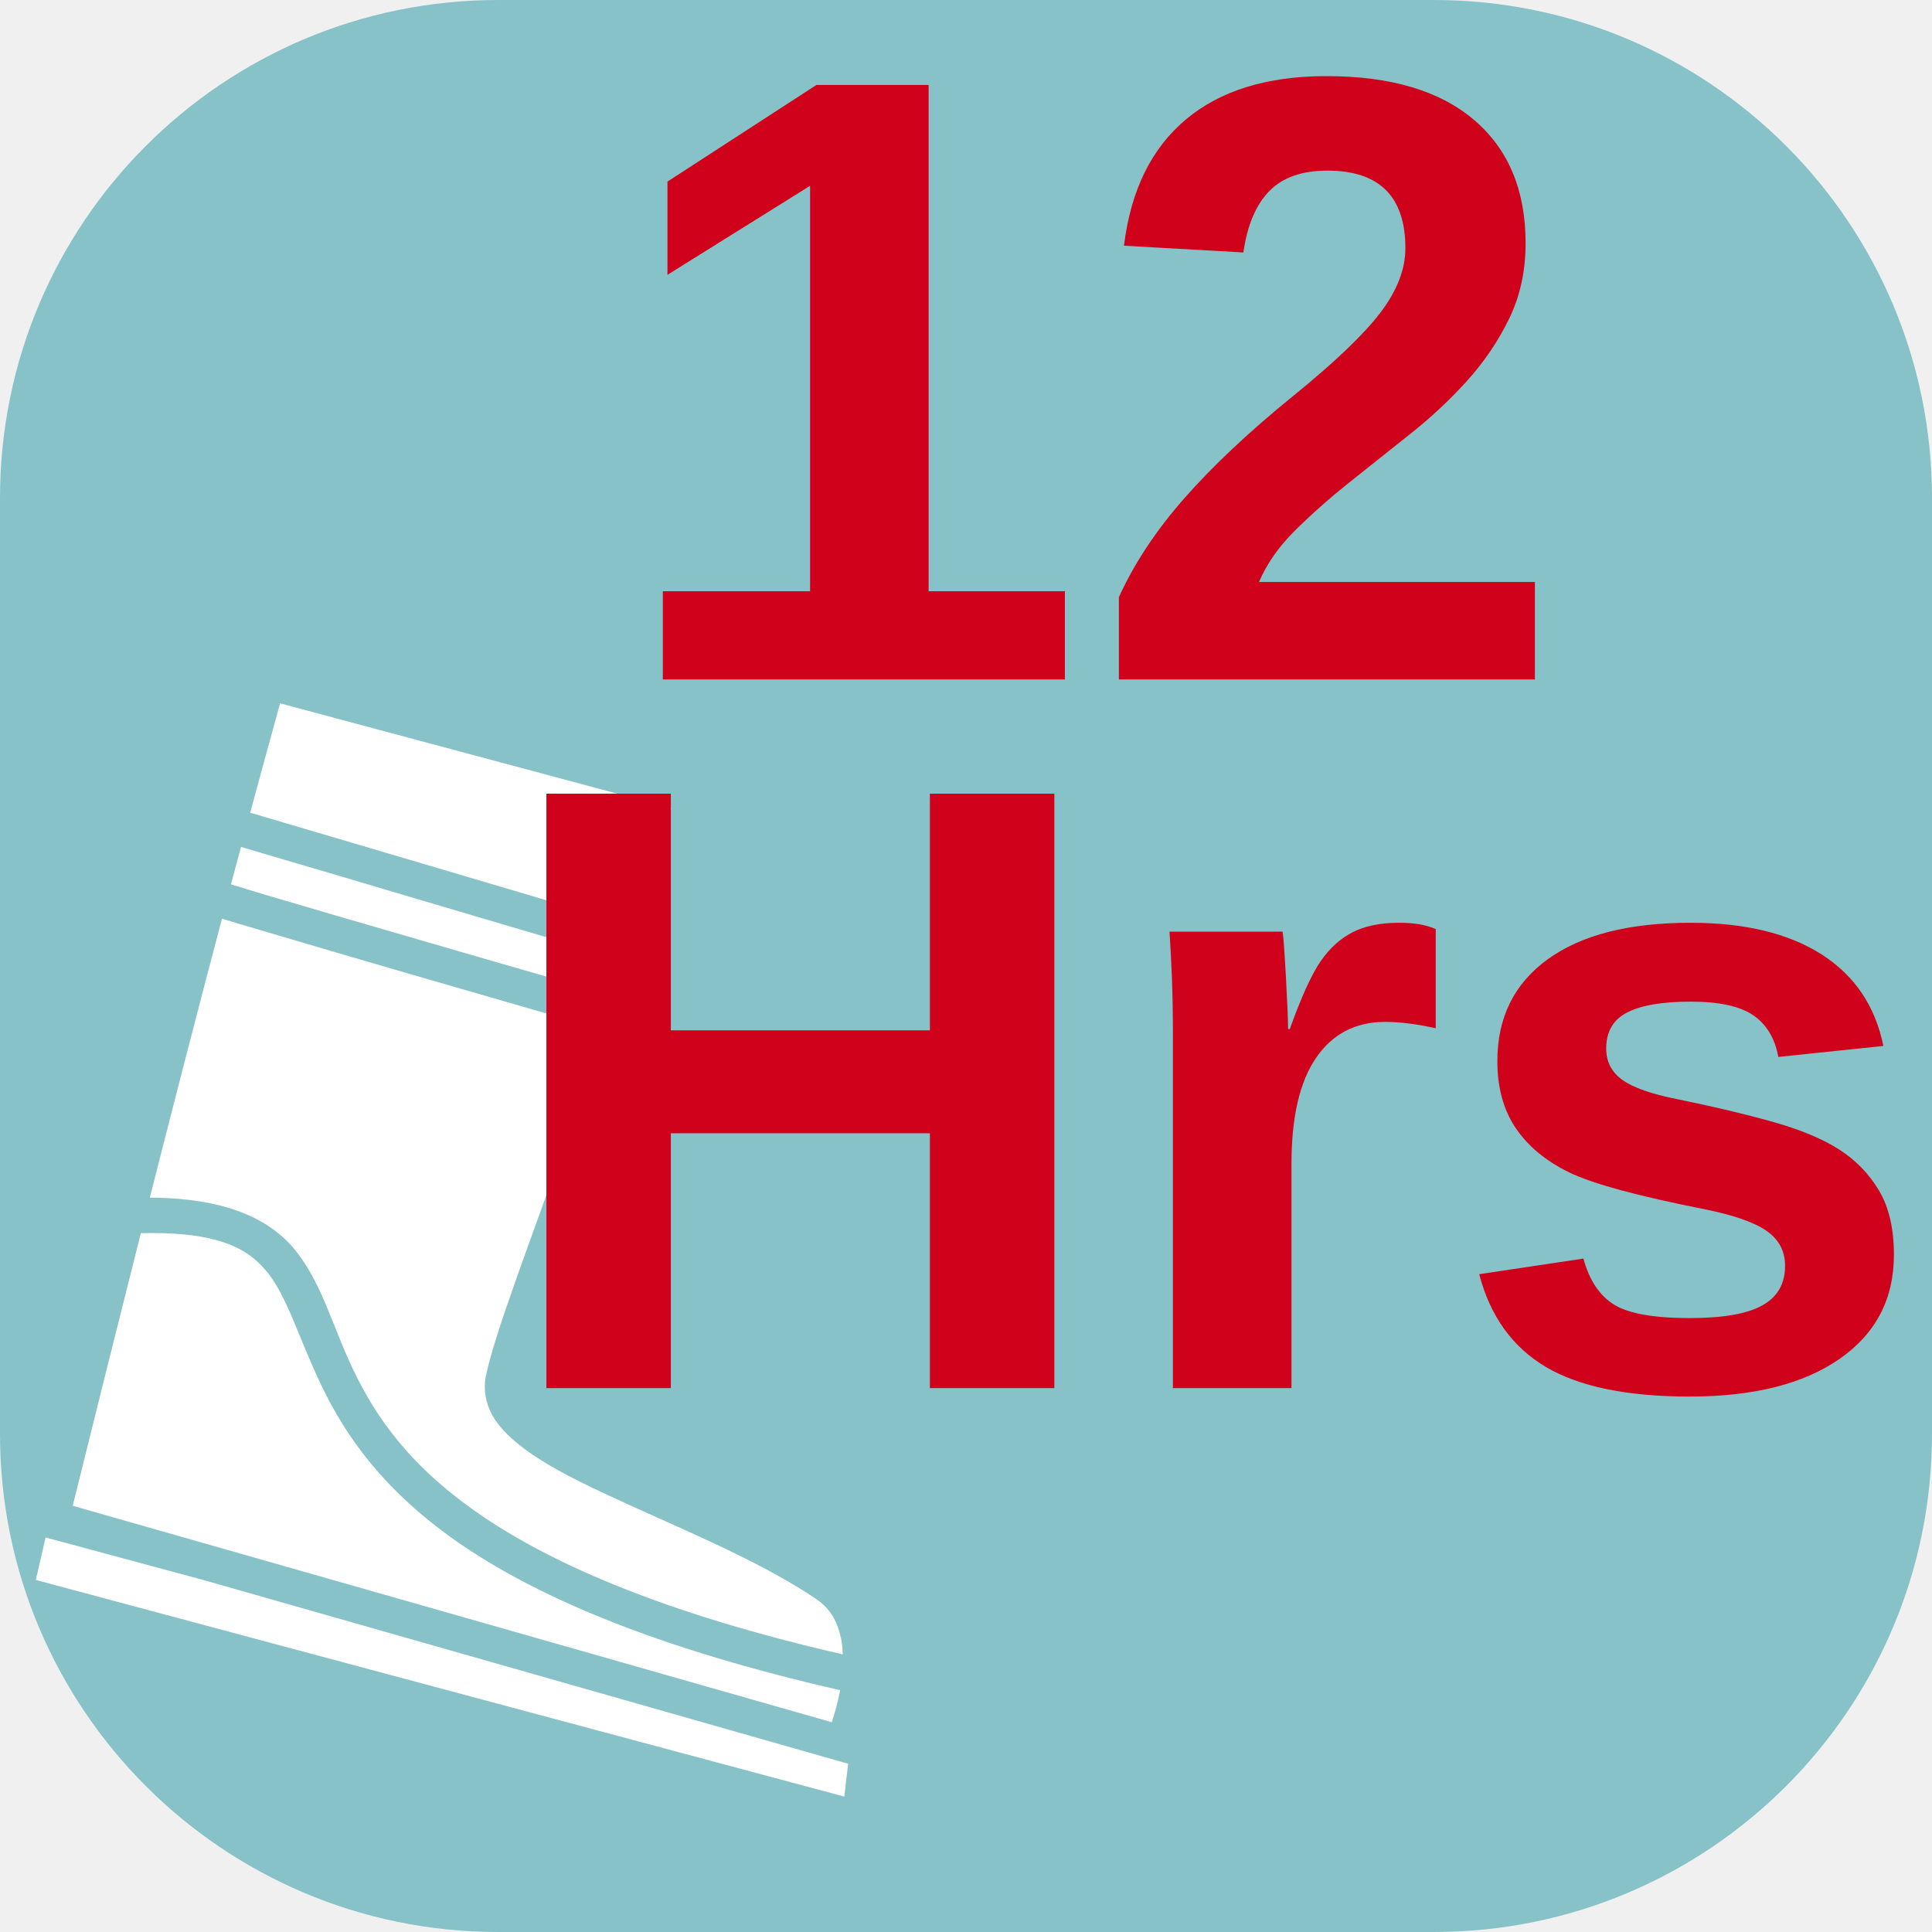
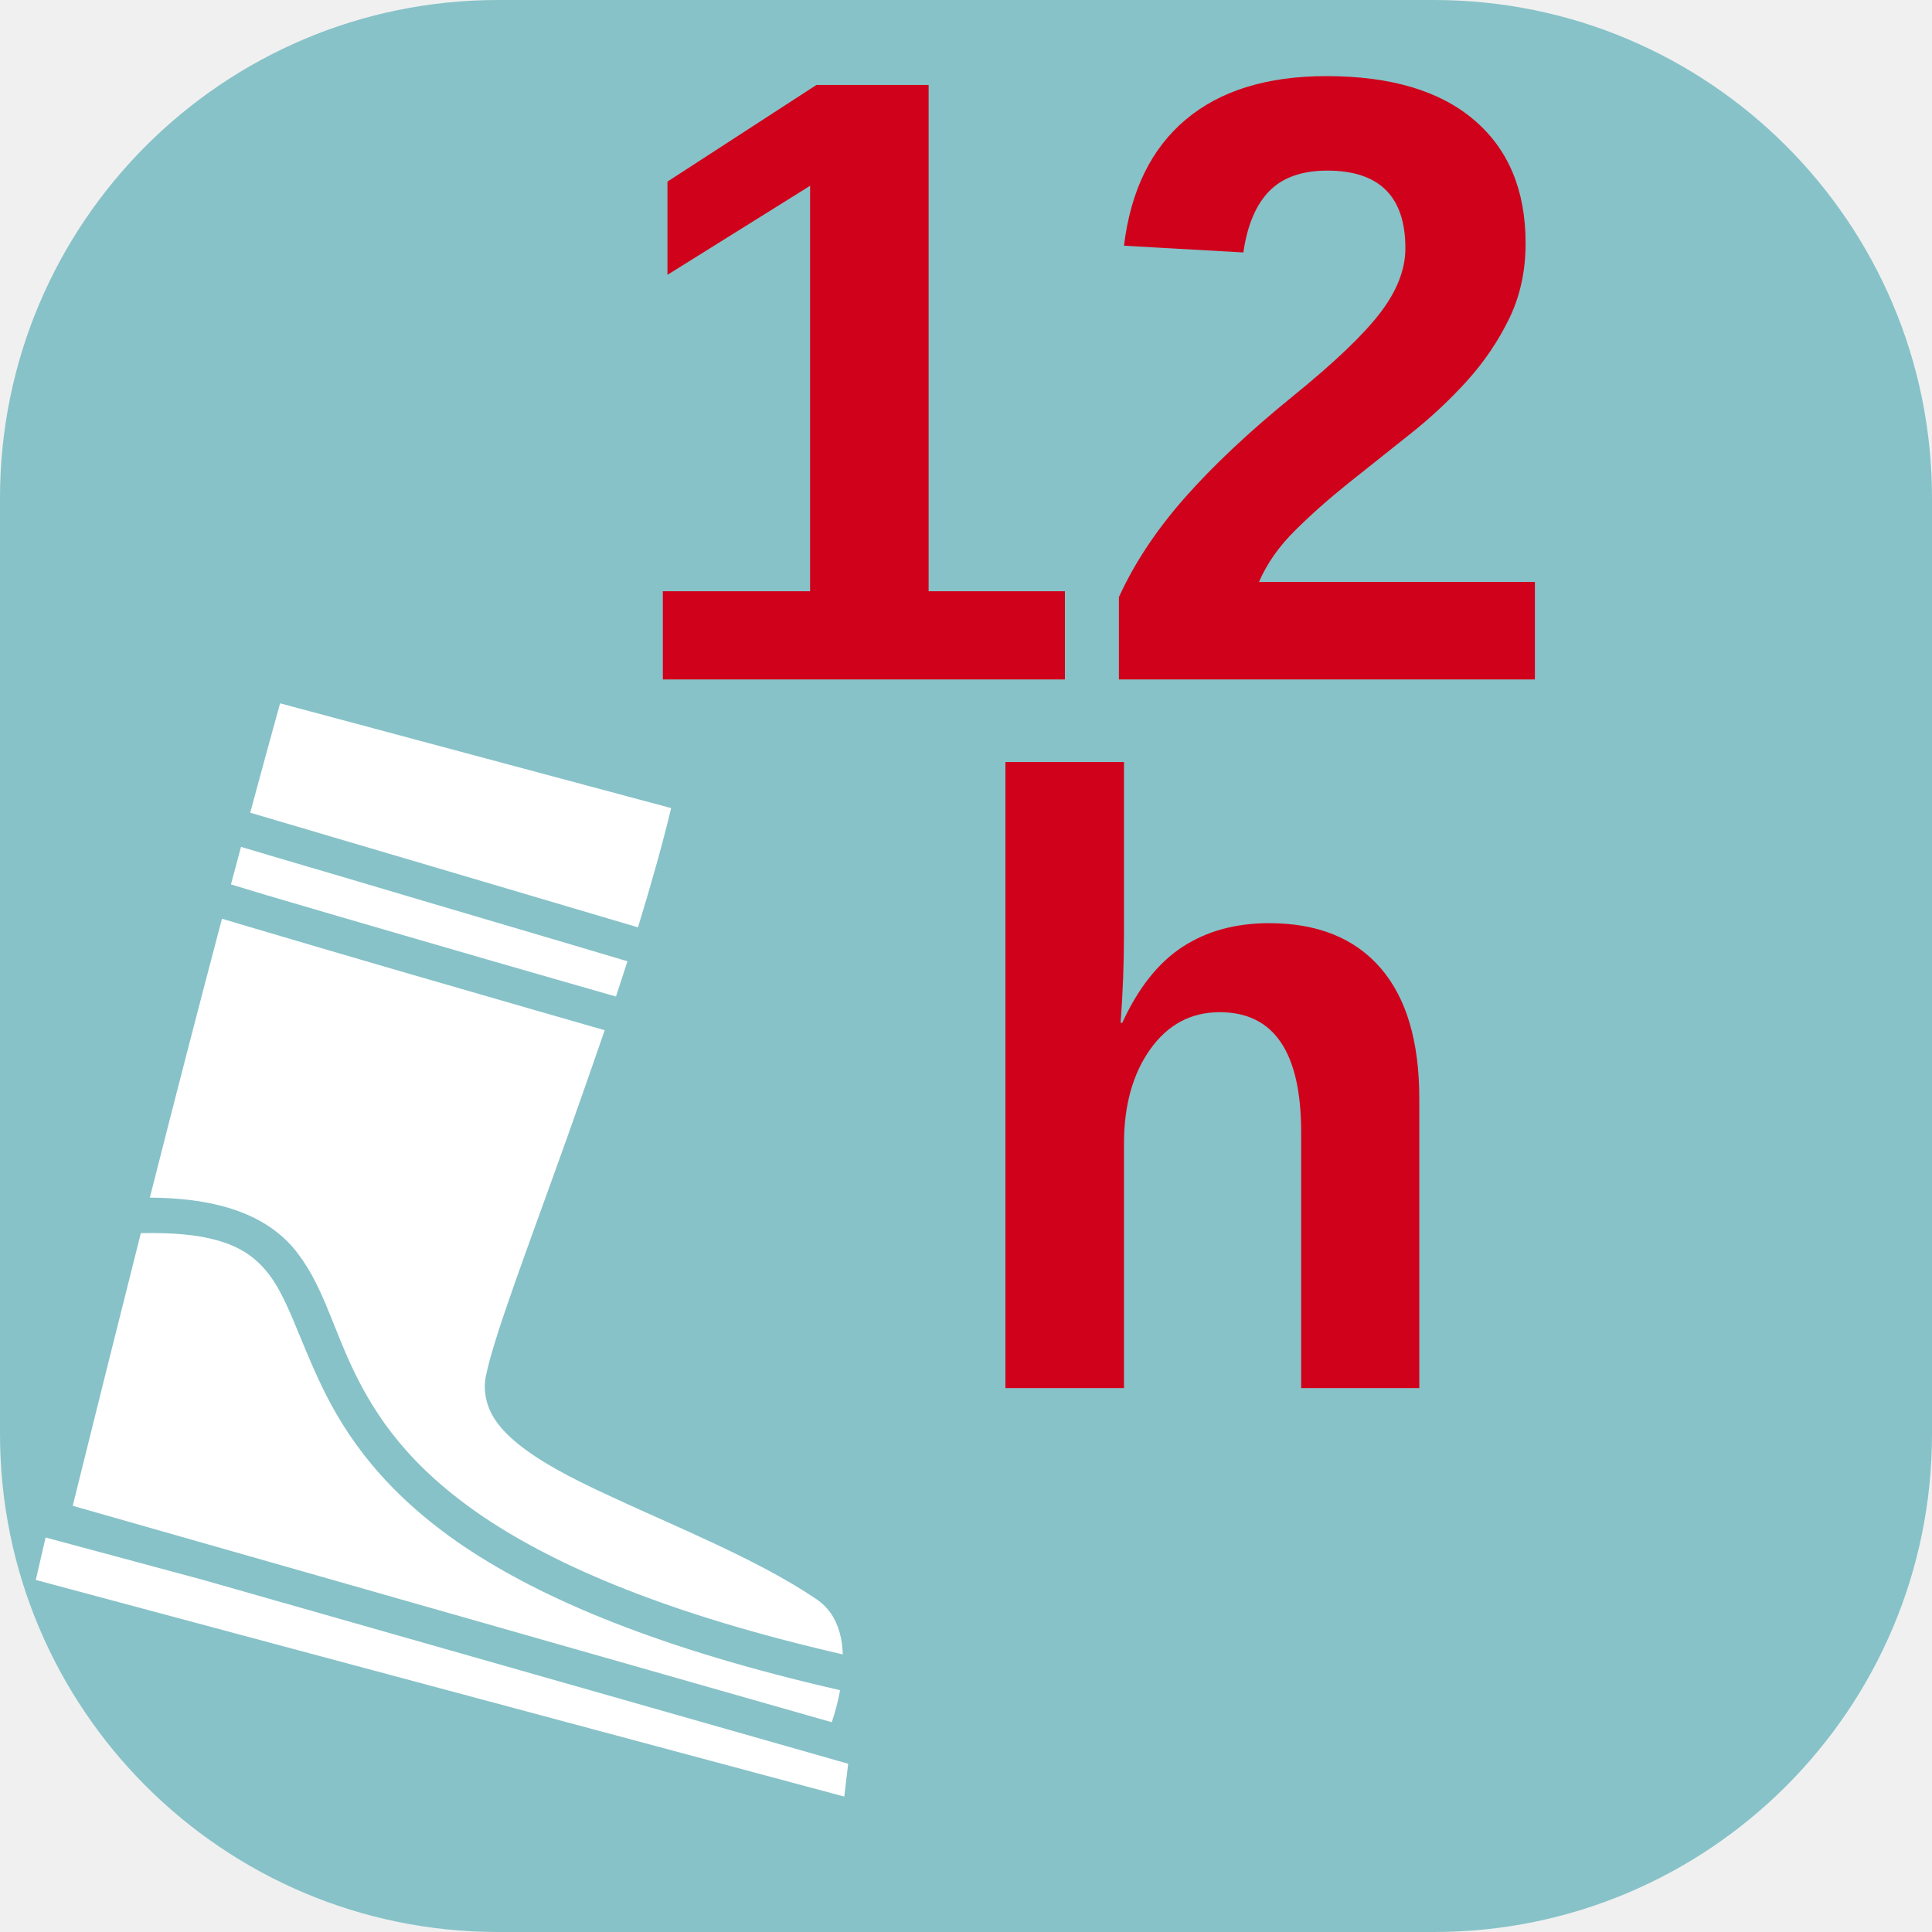
<svg xmlns="http://www.w3.org/2000/svg" style="height: 128px; width: 128px;" viewBox="0 0 512 512" version="1.1" id="svg20">
  <defs id="defs24" />
  <rect fill="#87C2C8" fill-opacity="1" height="512" width="512" rx="132" ry="132" id="rect2" />
  <g class="" id="g6" transform="matrix(0.5221771,0,0,0.5221771,13.93439,197.2095)">
    <path d="m 48.63,25.08 c -0.16,19.17 -0.24,38.35 -0.28,57.54 a 61147.346,61147.346 0 0 1 97.25,2.47 c 54.3,1.41 99.9,2.6 107.9,2.8 0.8,-22.02 1.1,-43.32 0.6,-62.82 z m -0.3,75.52 v 19.7 c 5.55,0.2 11.65,0.4 18.72,0.6 22.39,0.6 51.25,1.2 79.95,1.8 50.4,1.1 93.6,1.8 104.8,2 0.3,-6.3 0.7,-12.6 1,-18.8 -8.3,-0.3 -53.5,-1.4 -107.7,-2.8 -29.4,-0.8 -59.16,-1.6 -81.85,-2.1 -5.98,-0.2 -9.96,-0.3 -14.93,-0.4 z m 0.1,37.7 c 0.16,48.8 0.63,97.6 1.28,146.2 25.68,-6.7 54.29,-9.3 76.39,5.4 18.8,12.9 29.3,32.9 46.2,52.6 17,19.7 40,39.9 83.2,54.8 41.8,14.3 102.6,23.4 193.9,20.1 -1.1,-3.6 -2.5,-7.1 -4.3,-10.1 -3.7,-6.3 -8.6,-11 -16.1,-13.6 -34.5,-11.9 -79.8,-17.1 -117.2,-23.8 -18.8,-3.3 -35.5,-7 -48.7,-12.8 -6.6,-2.9 -12.4,-6.3 -17,-11 -4.5,-4.7 -7.7,-11 -8.2,-17.9 -1.4,-21.3 3.9,-71 8.7,-130.7 1.4,-17.7 2.8,-36.2 4.1,-54.8 -11.8,-0.2 -54.3,-1 -104.1,-2 -28.6,-0.6 -57.52,-1.3 -79.98,-1.9 -6.74,-0.2 -12.79,-0.3 -18.19,-0.5 z m 39.35,158.3 c -9.78,-0.1 -21.99,1.9 -37.81,6.5 0.69,47.8 1.52,95.3 2.41,142.6 l 400.52,6.4 c 0.3,-4.5 0.4,-10.2 -0.1,-16.8 -94.3,3.5 -158,-5.6 -203.1,-21 -46.2,-15.9 -72.7,-38.7 -91,-60 -18.3,-21.3 -29,-40.1 -42.8,-49.5 -7.3,-5 -15.8,-8.2 -28.12,-8.2 z m -44.54,168.2 0.79,22.1 H 468.8 l -2.4,-16.6 -341.2,-5.4 z" fill="#ffffff" fill-opacity="1" transform="rotate(15,256,256)" id="path4" />
  </g>
  <g font-family="Arial, Helvetica, sans-serif" font-size="850px" font-style="normal" font-weight="bold" text-anchor="middle" text-decoration=" rgba(208, 2, 27, 1)" class="" transform="matrix(0.6938787,0,0,0.6938787,261.3611,242.504)" id="g18">
    <g transform="scale(0.6)" id="g16">
      <text fill="rgba(208, 2, 27, 1)" id="text14" style="font-style:normal;font-variant:normal;font-weight:bold;font-stretch:normal;font-size:550px;font-family:Arial, Helvetica, sans-serif;-inkscape-font-specification:'Arial, Helvetica, sans-serif, Bold';font-variant-ligatures:normal;font-variant-caps:normal;font-variant-numeric:normal;font-variant-east-asian:normal" x="141.789" y="0">
        <tspan id="tspan863" x="141.789" y="-150">12</tspan>
-         <tspan id="tspan863" x="141.789" dy="451.109">Hrs</tspan>
+         <tspan id="tspan863" x="141.789" dy="451.109">h</tspan>
      </text>
    </g>
  </g>
</svg>
